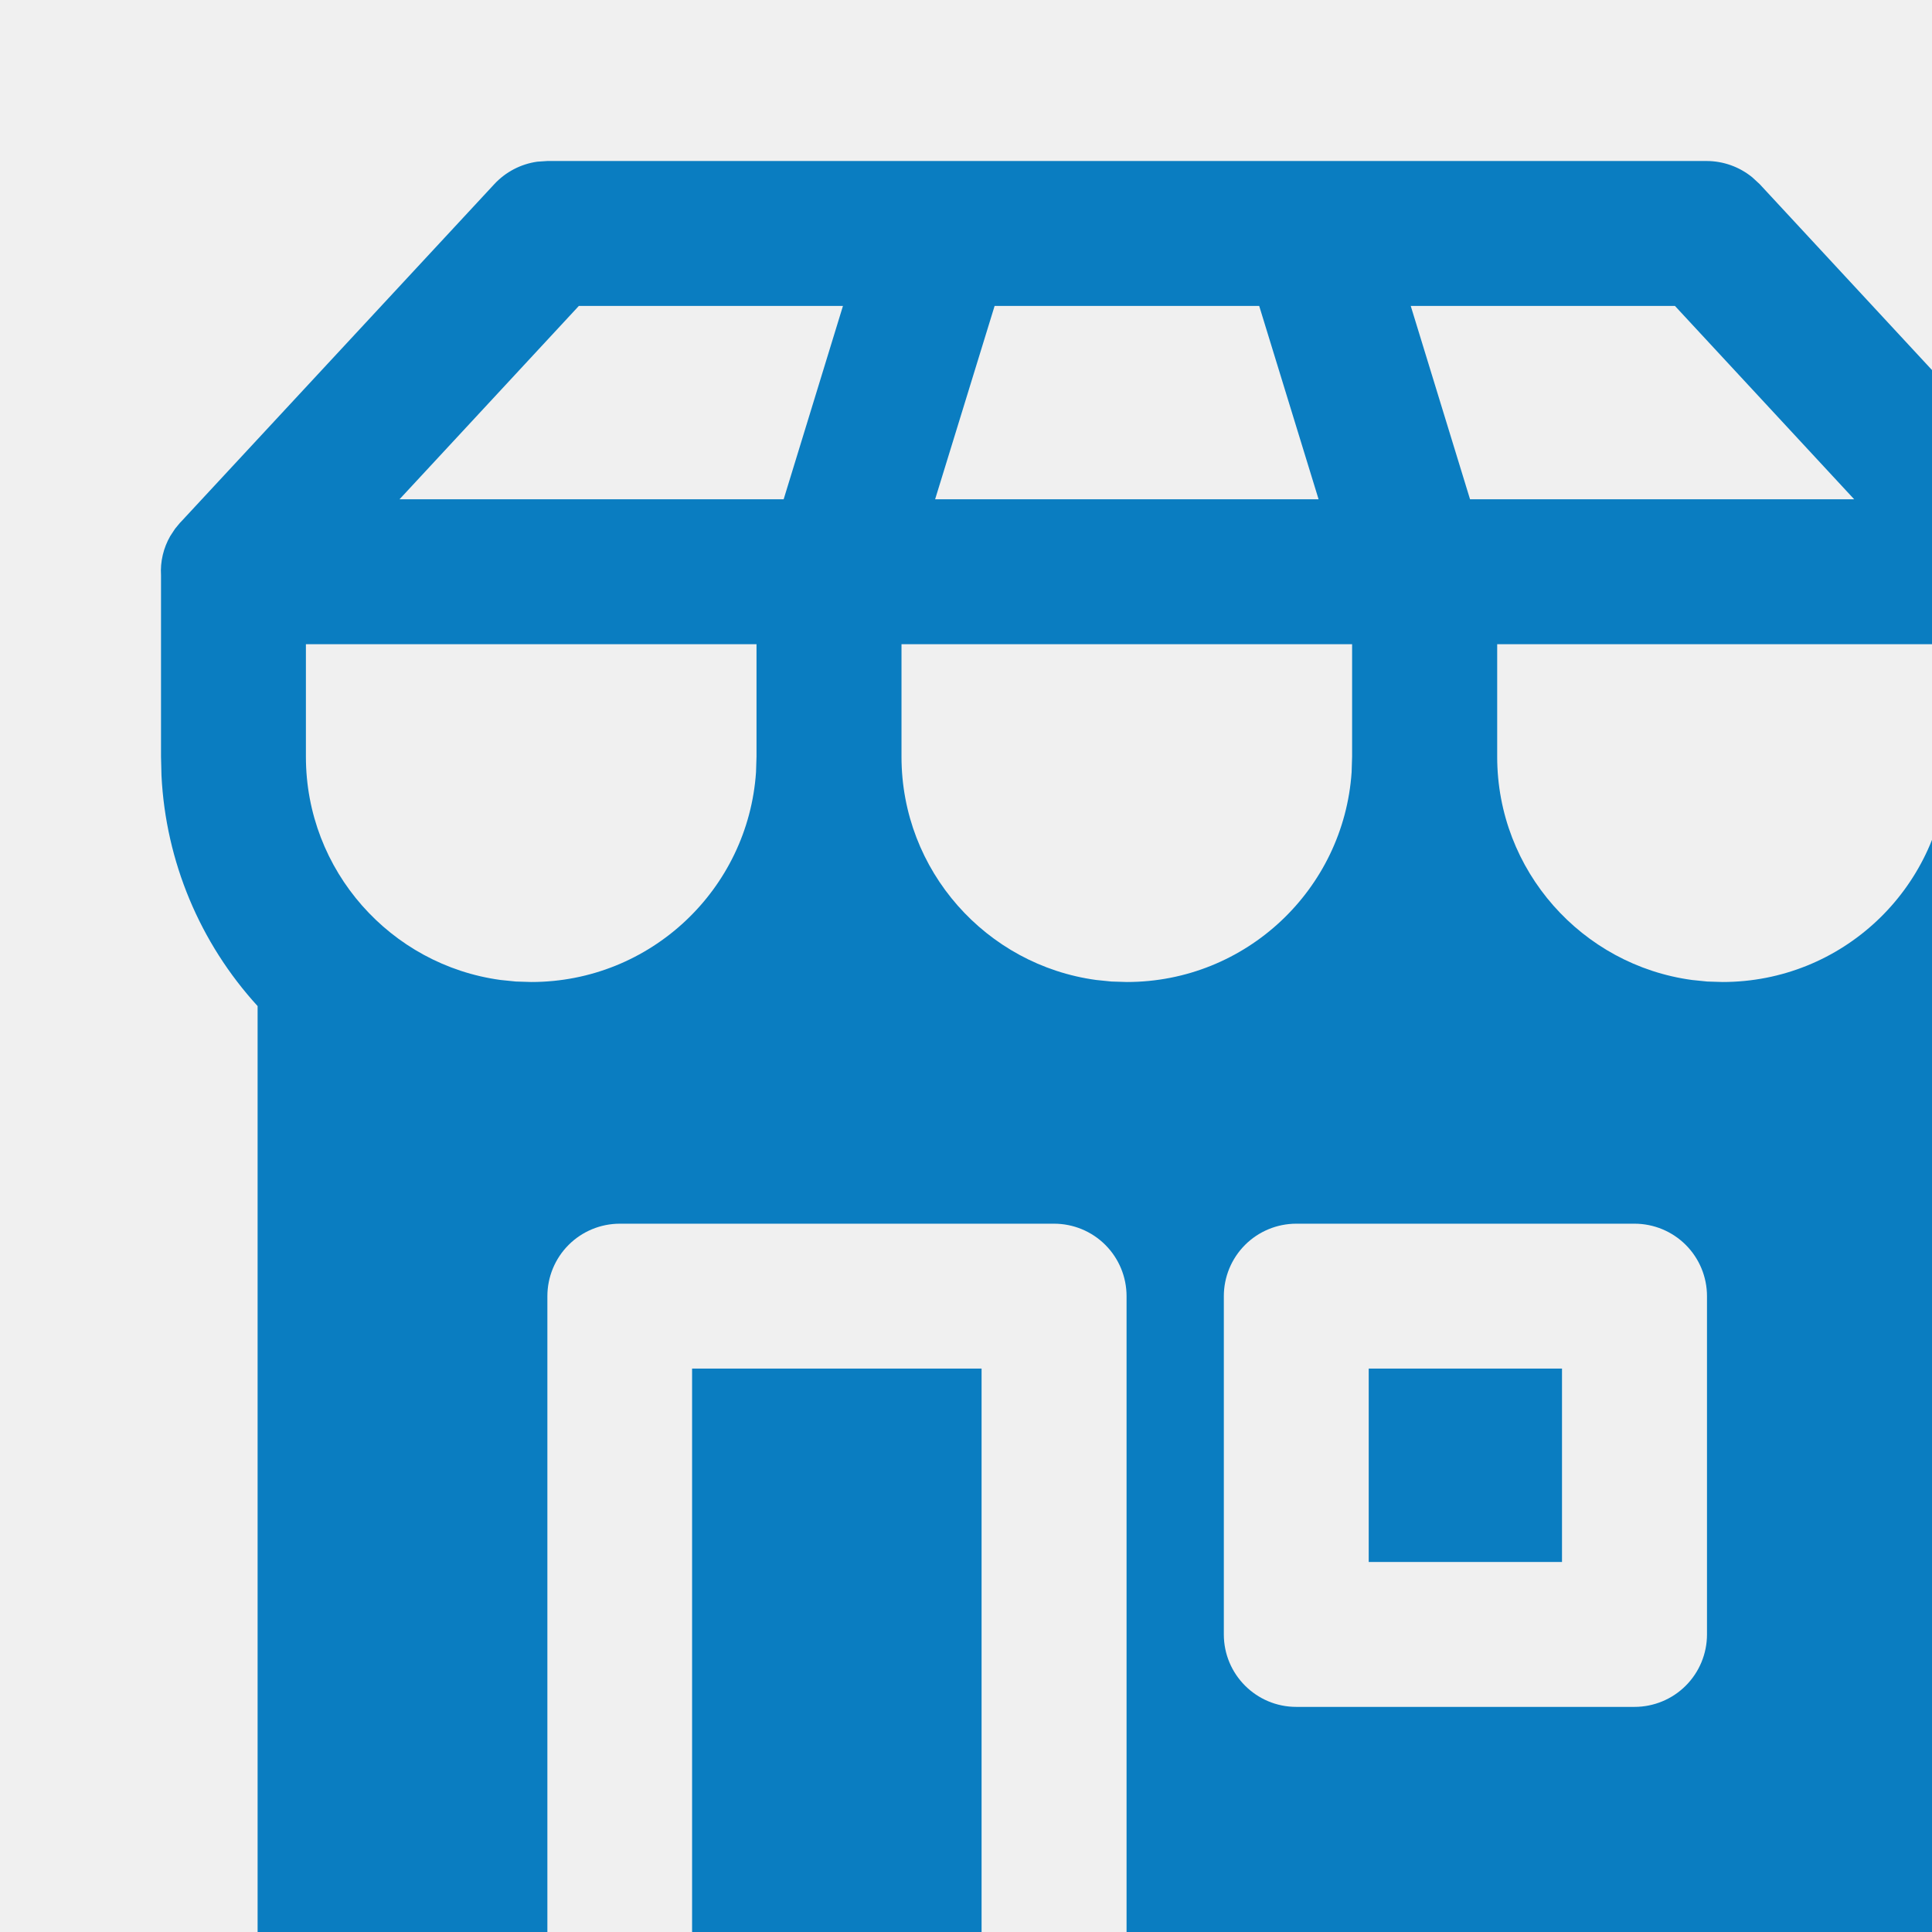
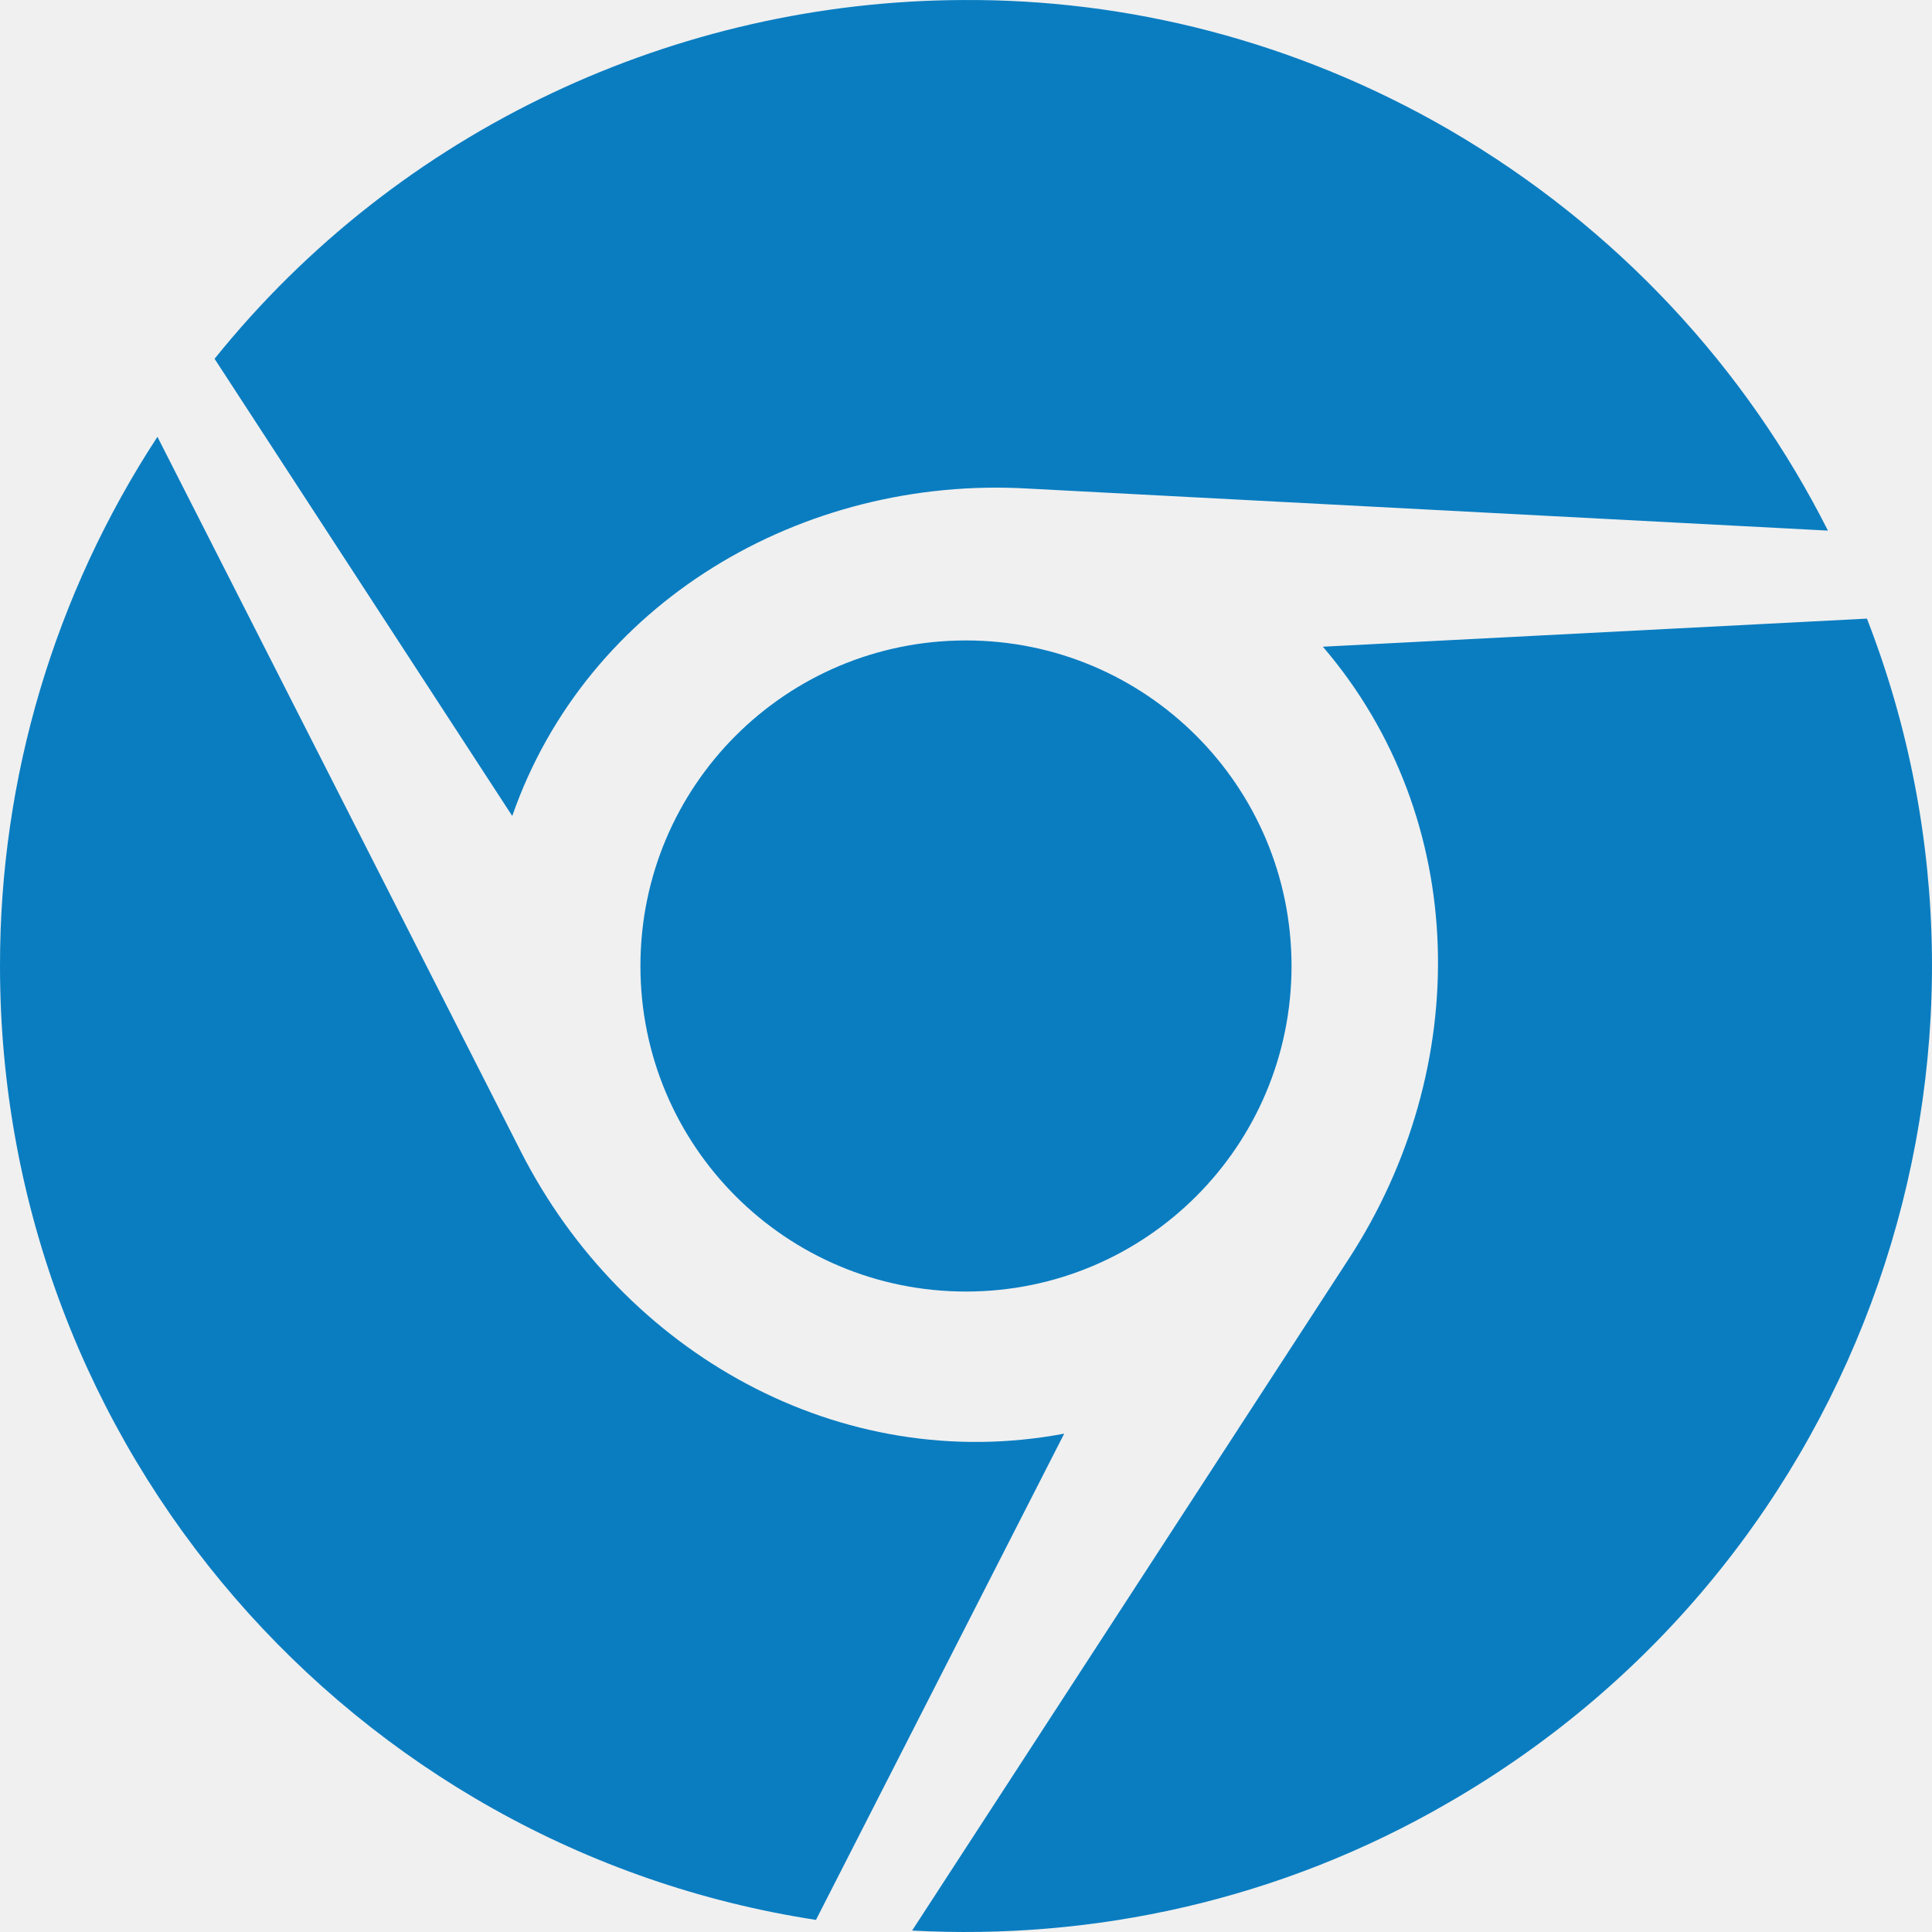
<svg xmlns="http://www.w3.org/2000/svg" width="170" height="170" viewBox="0 0 170 170" fill="none">
-   <g clip-path="url(#clip0)">
-     <path d="M86.37 120.425V184.158H60.898V120.425H86.362H86.37ZM143.826 107.675H114.061C112.371 107.675 110.749 108.347 109.554 109.542C108.359 110.738 107.687 112.359 107.687 114.05V143.817C107.687 147.336 110.543 150.192 114.061 150.192H143.826C145.517 150.192 147.139 149.521 148.334 148.325C149.529 147.129 150.201 145.508 150.201 143.817V114.05C150.201 112.359 149.529 110.738 148.334 109.542C147.139 108.347 145.517 107.675 143.826 107.675ZM137.443 120.425V137.442H120.436V120.425H137.435H137.443ZM66.575 56.684H26.917V66.586C26.917 76.616 34.379 84.921 44.052 86.23L45.386 86.366L46.746 86.408C57.234 86.408 65.827 78.257 66.524 67.938L66.567 66.578V56.692L66.575 56.684ZM118.974 56.684H79.324V66.586C79.324 76.616 86.787 84.921 96.459 86.23L97.794 86.366L99.153 86.408C109.642 86.408 118.235 78.257 118.932 67.938L118.974 66.578V56.692V56.684ZM171.39 56.684H131.74V66.586C131.74 76.616 139.203 84.921 148.884 86.23L150.21 86.366L151.569 86.408C162.066 86.408 170.651 78.257 171.348 67.938L171.399 66.578L171.39 56.684ZM74.174 26.917H50.936L35.153 43.934H68.955L74.174 26.917ZM110.781 26.917H87.518L82.282 43.934H116.025L110.798 26.917H110.781ZM147.371 26.917H124.133L129.352 43.934H163.154L147.379 26.917H147.371ZM15.868 45.974L43.491 16.207C44.489 15.13 45.828 14.43 47.282 14.226L48.165 14.167H150.159C151.627 14.167 153.05 14.675 154.187 15.603L154.833 16.198L182.643 46.203L182.898 46.526C183.765 47.682 184.156 48.991 184.156 50.266V66.595C184.156 75.044 180.935 82.745 175.657 88.525V177.792C175.656 179.333 175.097 180.823 174.083 181.984C173.069 183.145 171.668 183.9 170.141 184.107L169.282 184.167L99.128 184.158V114.05C99.128 112.359 98.456 110.738 97.261 109.542C96.066 108.347 94.444 107.675 92.753 107.675H54.54C52.849 107.675 51.228 108.347 50.032 109.542C48.837 110.738 48.165 112.359 48.165 114.05V184.158L29.042 184.167C27.501 184.167 26.013 183.609 24.852 182.596C23.691 181.584 22.936 180.185 22.727 178.659L22.667 177.792V88.525C17.579 82.958 14.589 75.793 14.21 68.261L14.168 66.586V50.632C14.094 49.421 14.378 48.215 14.984 47.164L15.409 46.518L15.868 45.965V45.974Z" fill="#0A7DC1" />
-   </g>
-   <defs>
-     <clipPath id="clip0">
-       <rect width="170" height="170" fill="white" />
-     </clipPath>
-   </defs>
+   <path d="M56.352 84.999C56.352 100.834 69.163 113.645 84.998 113.645C100.833 113.645 113.644 100.834 113.644 84.999C113.644 69.164 100.833 56.354 84.998 56.354C69.163 56.354 56.352 69.144 56.352 84.999ZM164.275 54.433L116.403 56.905C129.398 72.086 129.602 93.989 118.671 110.784L80.258 169.874C96.195 170.732 112.623 167.238 127.497 158.595C164.275 137.346 179.191 92.784 164.275 54.433V54.433ZM45.83 101.324L13.853 38.435C4.796 52.275 -0.019 68.459 5.41542e-05 84.999C5.41542e-05 127.498 31.118 162.702 71.799 168.934L93.641 126.149C73.904 129.868 54.84 119.039 45.83 101.324V101.324ZM90.474 42.991L160.843 46.689C153.651 32.428 142.331 20.025 127.457 11.383C113.992 3.598 99.199 -0.1 84.692 0.002C59.662 0.104 35.205 11.28 18.88 31.57L45.074 71.8C51.612 53.023 70.573 41.826 90.474 42.991Z" fill="#0A7DC1" />
</svg>
